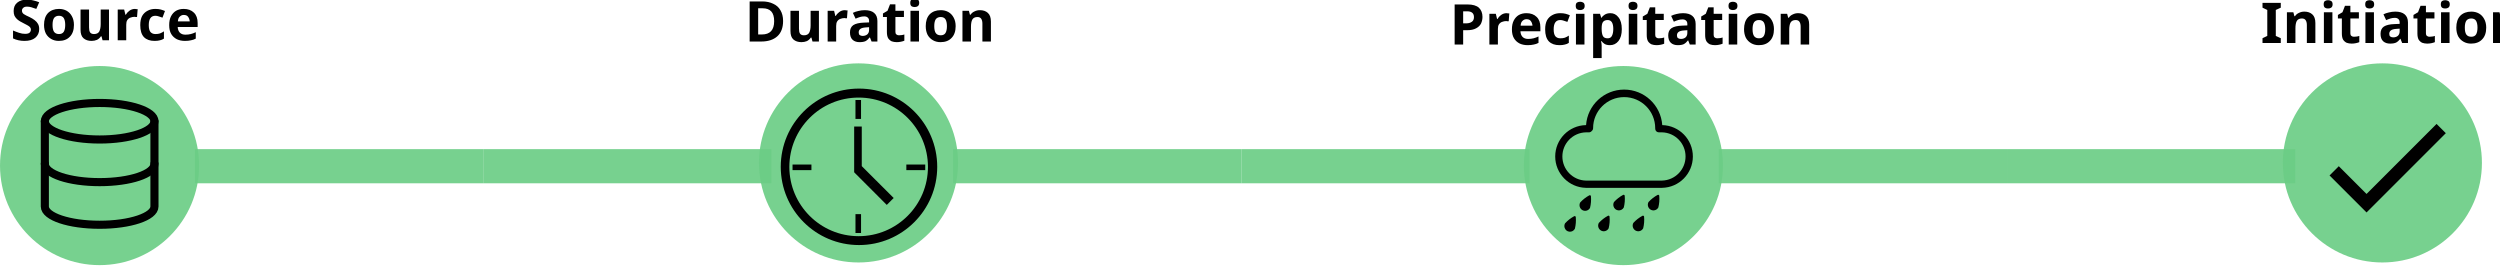
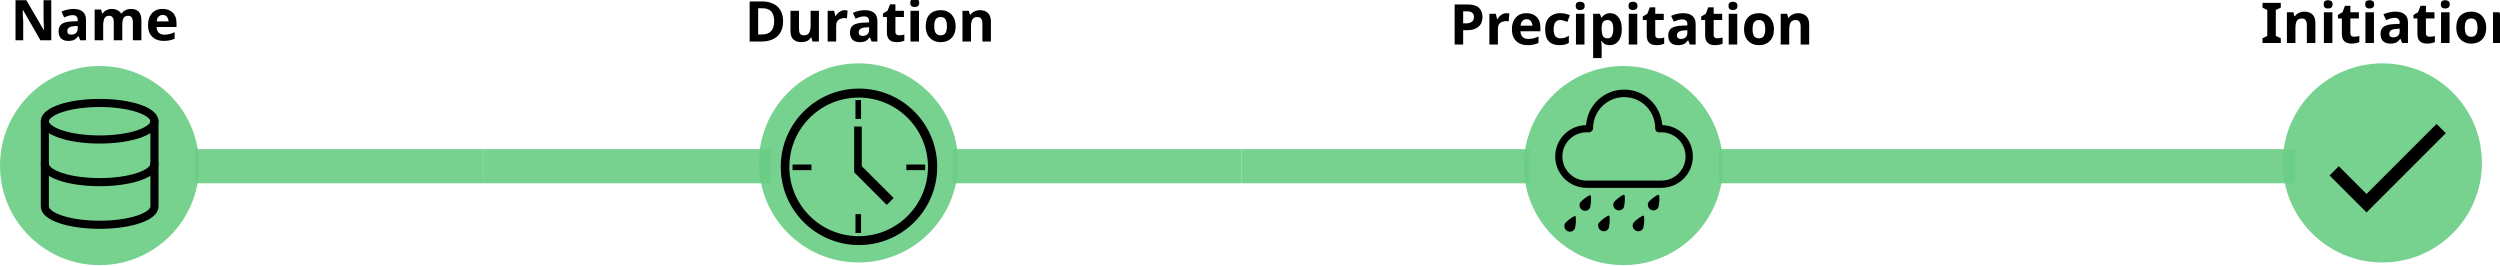
<svg xmlns="http://www.w3.org/2000/svg" width="188.056mm" height="19.943mm" viewBox="0 0 188.056 19.943" version="1.1" id="svg3767">
  <defs id="defs3761" />
  <g id="layer1" transform="translate(-11.63697,-6.407395)">
    <rect style="fill:#6cce86;fill-opacity:0.918;stroke:none;stroke-width:0.094;stroke-miterlimit:4;stroke-dasharray:none;stroke-opacity:1" id="rect4593" width="21.683" height="2.569" x="26.299" y="17.626" />
    <rect style="fill:#6cce86;fill-opacity:0.918;stroke:none;stroke-width:0.094;stroke-miterlimit:4;stroke-dasharray:none;stroke-opacity:1" id="rect4593-2" width="21.683" height="2.569" x="47.982" y="17.626" />
    <circle style="fill:#6cce86;fill-opacity:0.918;stroke-width:0.148" id="path3786" cx="19.126" cy="18.862" r="7.489" />
    <circle style="fill:#6cce86;fill-opacity:0.918;stroke-width:0.148" id="path3786-7" cx="76.217" cy="18.662" r="7.489" />
    <rect style="fill:#6cce86;fill-opacity:0.918;stroke:none;stroke-width:0.094;stroke-miterlimit:4;stroke-dasharray:none;stroke-opacity:1" id="rect4593-2-4" width="21.683" height="2.569" x="83.328" y="17.626" />
    <rect style="fill:#6cce86;fill-opacity:0.918;stroke:none;stroke-width:0.094;stroke-miterlimit:4;stroke-dasharray:none;stroke-opacity:1" id="rect4593-2-0" width="21.683" height="2.569" x="105.011" y="17.626" />
    <rect style="fill:#6cce86;fill-opacity:0.918;stroke:none;stroke-width:0.094;stroke-miterlimit:4;stroke-dasharray:none;stroke-opacity:1" id="rect4593-9" width="21.683" height="2.569" x="140.926" y="17.626" />
    <rect style="fill:#6cce86;fill-opacity:0.918;stroke:none;stroke-width:0.094;stroke-miterlimit:4;stroke-dasharray:none;stroke-opacity:1" id="rect4593-2-3" width="21.683" height="2.569" x="162.609" y="17.626" />
    <circle style="fill:#6cce86;fill-opacity:0.918;stroke-width:0.148" id="path3786-9" cx="133.753" cy="18.862" r="7.489" />
    <path class="a" d="m 136.675,15.818 a 2.872,2.872 0 0 0 -5.73,0 h -0.01 a 2.36,2.36 0 0 0 0,4.719 h 5.721 a 2.36,2.36 0 0 0 0.019,-4.719 z m -0.019,4.174 h -5.721 a 1.815,1.815 0 0 1 0,-3.629 h 0.228 a 0.266,0.266 0 0 0 0.209,-0.103 0.272,0.272 0 0 0 0.102,-0.212 2.336,2.336 0 1 1 4.672,0 c 0,0.007 0,0.014 0.002,0.021 0.002,0.007 -0.002,0.014 -0.002,0.021 a 0.271,0.271 0 0 0 0.269,0.272 h 0.241 a 1.815,1.815 0 0 1 0,3.629 z m -5.465,1.108 a 2.611,2.611 0 0 0 -0.688,0.538 0.428,0.428 0 0 0 0.17,0.577 0.418,0.418 0 0 0 0.57,-0.172 2.655,2.655 0 0 0 0.068,-0.876 0.082,0.082 0 0 0 -0.121,-0.066 z m -1.14,1.571 a 2.599,2.599 0 0 0 -0.688,0.538 0.426,0.426 0 0 0 -0.033,0.324 0.418,0.418 0 0 0 0.773,0.08 2.66,2.66 0 0 0 0.068,-0.876 0.082,0.082 0 0 0 -0.121,-0.066 z m 6.279,-1.603 a 2.612,2.612 0 0 0 -0.688,0.538 0.428,0.428 0 0 0 0.17,0.577 0.418,0.418 0 0 0 0.57,-0.172 2.66,2.66 0 0 0 0.068,-0.876 0.082,0.082 0 0 0 -0.121,-0.066 z m -1.14,1.571 a 2.601,2.601 0 0 0 -0.689,0.537 0.429,0.429 0 0 0 0.17,0.577 0.418,0.418 0 0 0 0.57,-0.173 2.66,2.66 0 0 0 0.068,-0.875 0.082,0.082 0 0 0 -0.121,-0.066 z m -1.458,-1.571 a 2.61,2.61 0 0 0 -0.688,0.538 0.426,0.426 0 0 0 -0.033,0.324 0.418,0.418 0 0 0 0.773,0.08 2.66,2.66 0 0 0 0.068,-0.876 0.082,0.082 0 0 0 -0.121,-0.066 z m -1.14,1.571 a 2.598,2.598 0 0 0 -0.688,0.537 0.429,0.429 0 0 0 0.17,0.577 0.418,0.418 0 0 0 0.57,-0.173 2.652,2.652 0 0 0 0.068,-0.876 0.082,0.082 0 0 0 -0.121,-0.066 z" id="path3753-4" style="stroke-width:0.38" />
    <circle style="fill:#6cce86;fill-opacity:0.918;stroke-width:0.148" id="path3786-7-0" cx="190.844" cy="18.662" r="7.489" />
    <path class="a" d="m 76.252,13.071 a 5.885,5.885 0 1 0 5.885,5.885 5.885,5.885 0 0 0 -5.885,-5.885 z m -0.026,11.102 A 5.213,5.213 0 1 1 81.44,18.96 5.214,5.214 0 0 1 76.226,24.173 Z M 75.987,13.931 h 0.419 v 1.422 h -0.419 z m 0.474,3.462 v -1.47 h -0.572 v 1.478 a 1.654,1.654 0 0 1 0.572,-0.007 z m 0.52,3.067 1.361,1.361 0.52,-0.52 -1.329,-1.327 a 1.651,1.651 0 0 1 -0.551,0.487 z m -0.993,2.053 h 0.419 v 1.422 h -0.419 z m 3.826,-3.727 h 1.422 v 0.419 h -1.422 z m -8.561,0 h 1.422 v 0.419 h -1.421 z m 6.279,1.188 -1.071,-1.071 v -1.51 a 1.654,1.654 0 0 0 -0.572,0.007 v 1.97 h 0.026 l -0.011,0.012 1.076,1.076 a 1.651,1.651 0 0 0 0.552,-0.485 z m 0,0 -1.071,-1.071 v -1.51 a 1.654,1.654 0 0 0 -0.572,0.007 v 1.97 h 0.026 l -0.011,0.012 1.076,1.076 a 1.651,1.651 0 0 0 0.552,-0.485 z" id="path4839" style="stroke-width:0.371" />
    <g transform="matrix(0.4581063,0,0,0.4581063,13.63538,13.23614)" style="fill:none;stroke:#000000;stroke-width:1.332;stroke-linecap:round;stroke-linejoin:round;stroke-miterlimit:4;stroke-dasharray:none;stroke-opacity:1" id="g4886">
      <ellipse cx="12" cy="5" rx="9" ry="3" id="ellipse4880" style="stroke:#000000;stroke-width:1.332;stroke-miterlimit:4;stroke-dasharray:none;stroke-opacity:1" />
      <path d="m 21,12 c 0,1.66 -4,3 -9,3 -5,0 -9,-1.34 -9,-3" id="path4882" style="stroke:#000000;stroke-width:1.332;stroke-miterlimit:4;stroke-dasharray:none;stroke-opacity:1" />
      <path d="m 3,5 v 14 c 0,1.66 4,3 9,3 5,0 9,-1.34 9,-3 V 5" id="path4884" style="stroke:#000000;stroke-width:1.332;stroke-miterlimit:4;stroke-dasharray:none;stroke-opacity:1" />
    </g>
    <path d="m 189.654,20.997 -2.087,-2.087 -0.696,0.696 2.783,2.783 5.963,-5.963 -0.696,-0.696 z" id="path4936" style="stroke-width:0.497" />
    <text xml:space="preserve" style="font-style:normal;font-variant:normal;font-weight:bold;font-stretch:normal;font-size:4.233px;line-height:1.25;font-family:'Segoe UI';-inkscape-font-specification:'Segoe UI, Bold';font-variant-ligatures:normal;font-variant-caps:normal;font-variant-numeric:normal;font-feature-settings:normal;text-align:start;letter-spacing:0px;word-spacing:0px;writing-mode:lr-tb;text-anchor:start;fill:#000000;fill-opacity:1;stroke:none;stroke-width:0.265" x="12.431" y="9.436" id="text831">
-       <tspan id="tspan829" x="12.431" y="9.436" style="font-style:normal;font-variant:normal;font-weight:bold;font-stretch:normal;font-size:4.233px;font-family:'Segoe UI';-inkscape-font-specification:'Segoe UI, Bold';font-variant-ligatures:normal;font-variant-caps:normal;font-variant-numeric:normal;font-feature-settings:normal;text-align:start;writing-mode:lr-tb;text-anchor:start;stroke-width:0.265">Source</tspan>
+       <tspan x="12.431" y="9.436" style="font-style:normal;font-variant:normal;font-weight:bold;font-stretch:normal;font-size:4.233px;font-family:'Segoe UI';-inkscape-font-specification:'Segoe UI, Bold';font-variant-ligatures:normal;font-variant-caps:normal;font-variant-numeric:normal;font-feature-settings:normal;text-align:start;writing-mode:lr-tb;text-anchor:start;stroke-width:0.265" id="tspan840">Name</tspan>
    </text>
    <text xml:space="preserve" style="font-style:normal;font-variant:normal;font-weight:bold;font-stretch:normal;font-size:4.233px;line-height:1.25;font-family:'Segoe UI';-inkscape-font-specification:'Segoe UI, Bold';font-variant-ligatures:normal;font-variant-caps:normal;font-variant-numeric:normal;font-feature-settings:normal;text-align:start;letter-spacing:0px;word-spacing:0px;writing-mode:lr-tb;text-anchor:start;fill:#000000;fill-opacity:1;stroke:none;stroke-width:0.265" x="67.653" y="9.531" id="text835">
      <tspan id="tspan833" x="67.653" y="9.531" style="font-style:normal;font-variant:normal;font-weight:bold;font-stretch:normal;font-size:4.233px;font-family:'Segoe UI';-inkscape-font-specification:'Segoe UI, Bold';font-variant-ligatures:normal;font-variant-caps:normal;font-variant-numeric:normal;font-feature-settings:normal;text-align:start;writing-mode:lr-tb;text-anchor:start;stroke-width:0.265">Duration</tspan>
    </text>
    <text xml:space="preserve" style="font-style:normal;font-variant:normal;font-weight:bold;font-stretch:normal;font-size:4.233px;line-height:1.25;font-family:'Segoe UI';-inkscape-font-specification:'Segoe UI, Bold';font-variant-ligatures:normal;font-variant-caps:normal;font-variant-numeric:normal;font-feature-settings:normal;text-align:start;letter-spacing:0px;word-spacing:0px;writing-mode:lr-tb;text-anchor:start;fill:#000000;fill-opacity:1;stroke:none;stroke-width:0.265" x="120.683" y="9.758" id="text839">
      <tspan id="tspan837" x="120.683" y="9.758" style="font-style:normal;font-variant:normal;font-weight:bold;font-stretch:normal;font-size:4.233px;font-family:'Segoe UI';-inkscape-font-specification:'Segoe UI, Bold';font-variant-ligatures:normal;font-variant-caps:normal;font-variant-numeric:normal;font-feature-settings:normal;text-align:start;writing-mode:lr-tb;text-anchor:start;stroke-width:0.265">Precipitation</tspan>
    </text>
    <text xml:space="preserve" style="font-style:normal;font-variant:normal;font-weight:bold;font-stretch:normal;font-size:4.233px;line-height:1.25;font-family:'Segoe UI';-inkscape-font-specification:'Segoe UI, Bold';font-variant-ligatures:normal;font-variant-caps:normal;font-variant-numeric:normal;font-feature-settings:normal;text-align:start;letter-spacing:0px;word-spacing:0px;writing-mode:lr-tb;text-anchor:start;fill:#000000;fill-opacity:1;stroke:none;stroke-width:0.265" x="181.688" y="9.644" id="text843">
      <tspan id="tspan841" x="181.688" y="9.644" style="font-style:normal;font-variant:normal;font-weight:bold;font-stretch:normal;font-size:4.233px;font-family:'Segoe UI';-inkscape-font-specification:'Segoe UI, Bold';font-variant-ligatures:normal;font-variant-caps:normal;font-variant-numeric:normal;font-feature-settings:normal;text-align:start;writing-mode:lr-tb;text-anchor:start;stroke-width:0.265">Initiation</tspan>
    </text>
  </g>
</svg>
